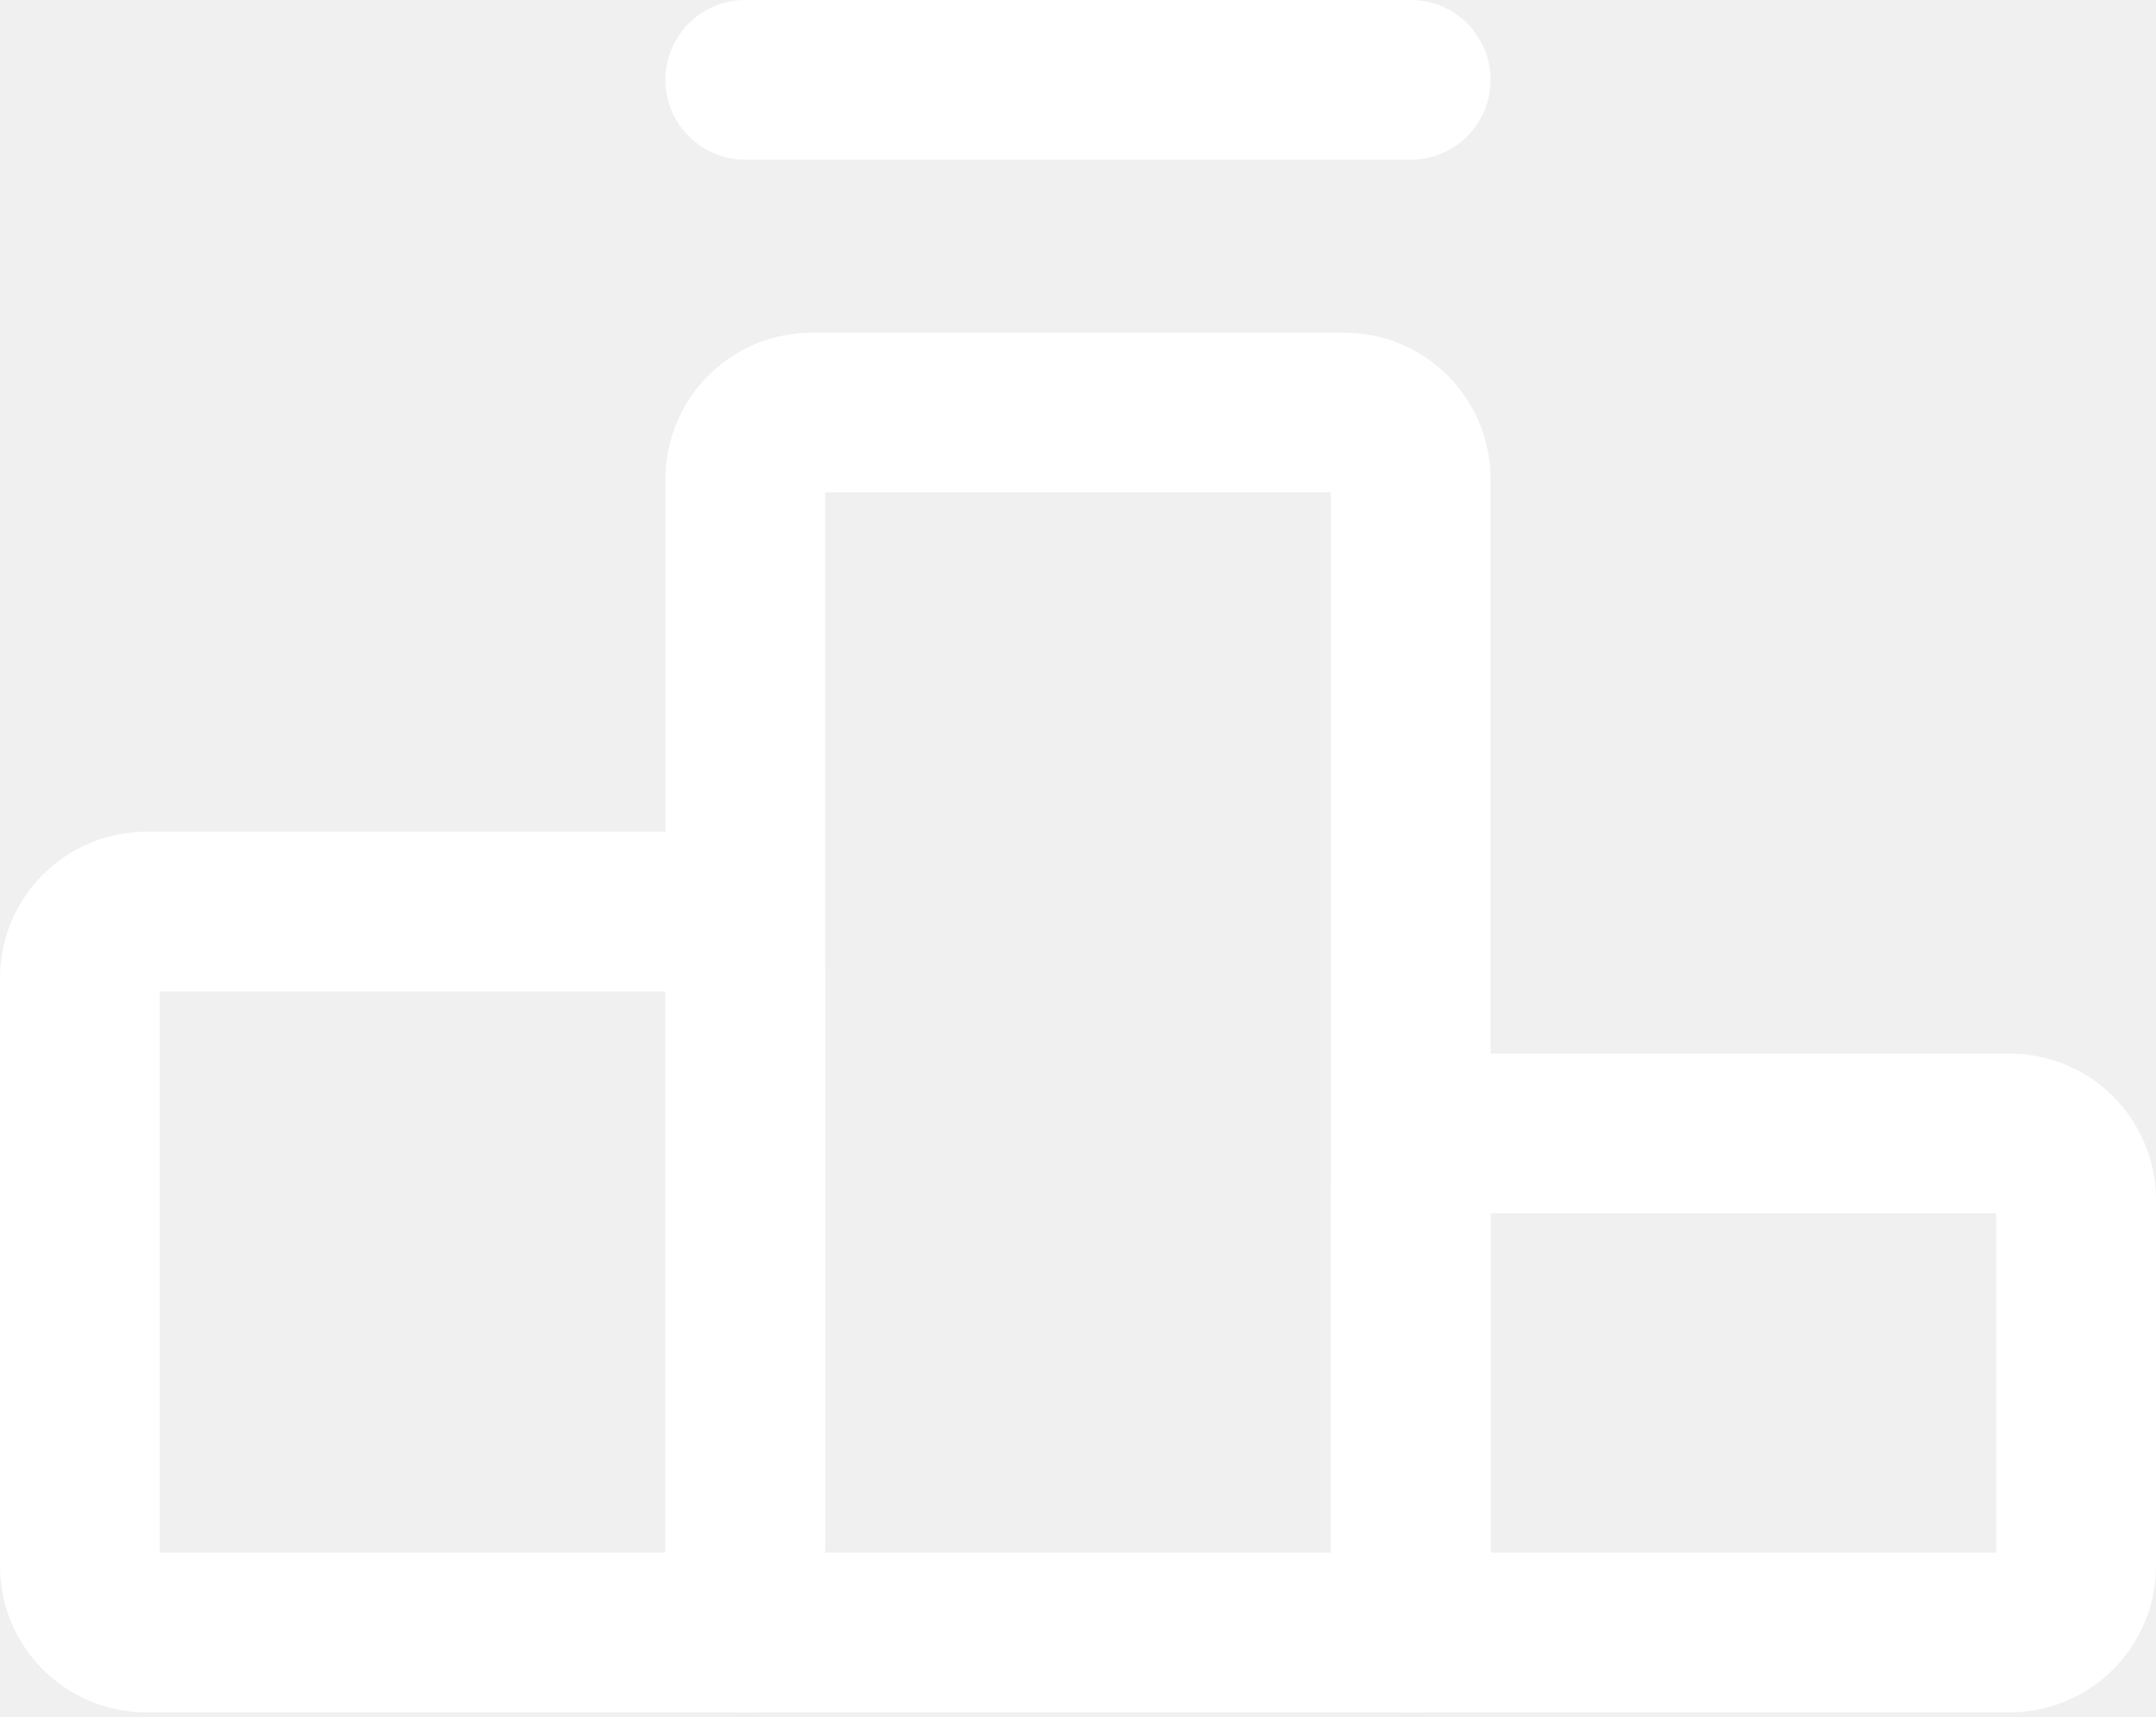
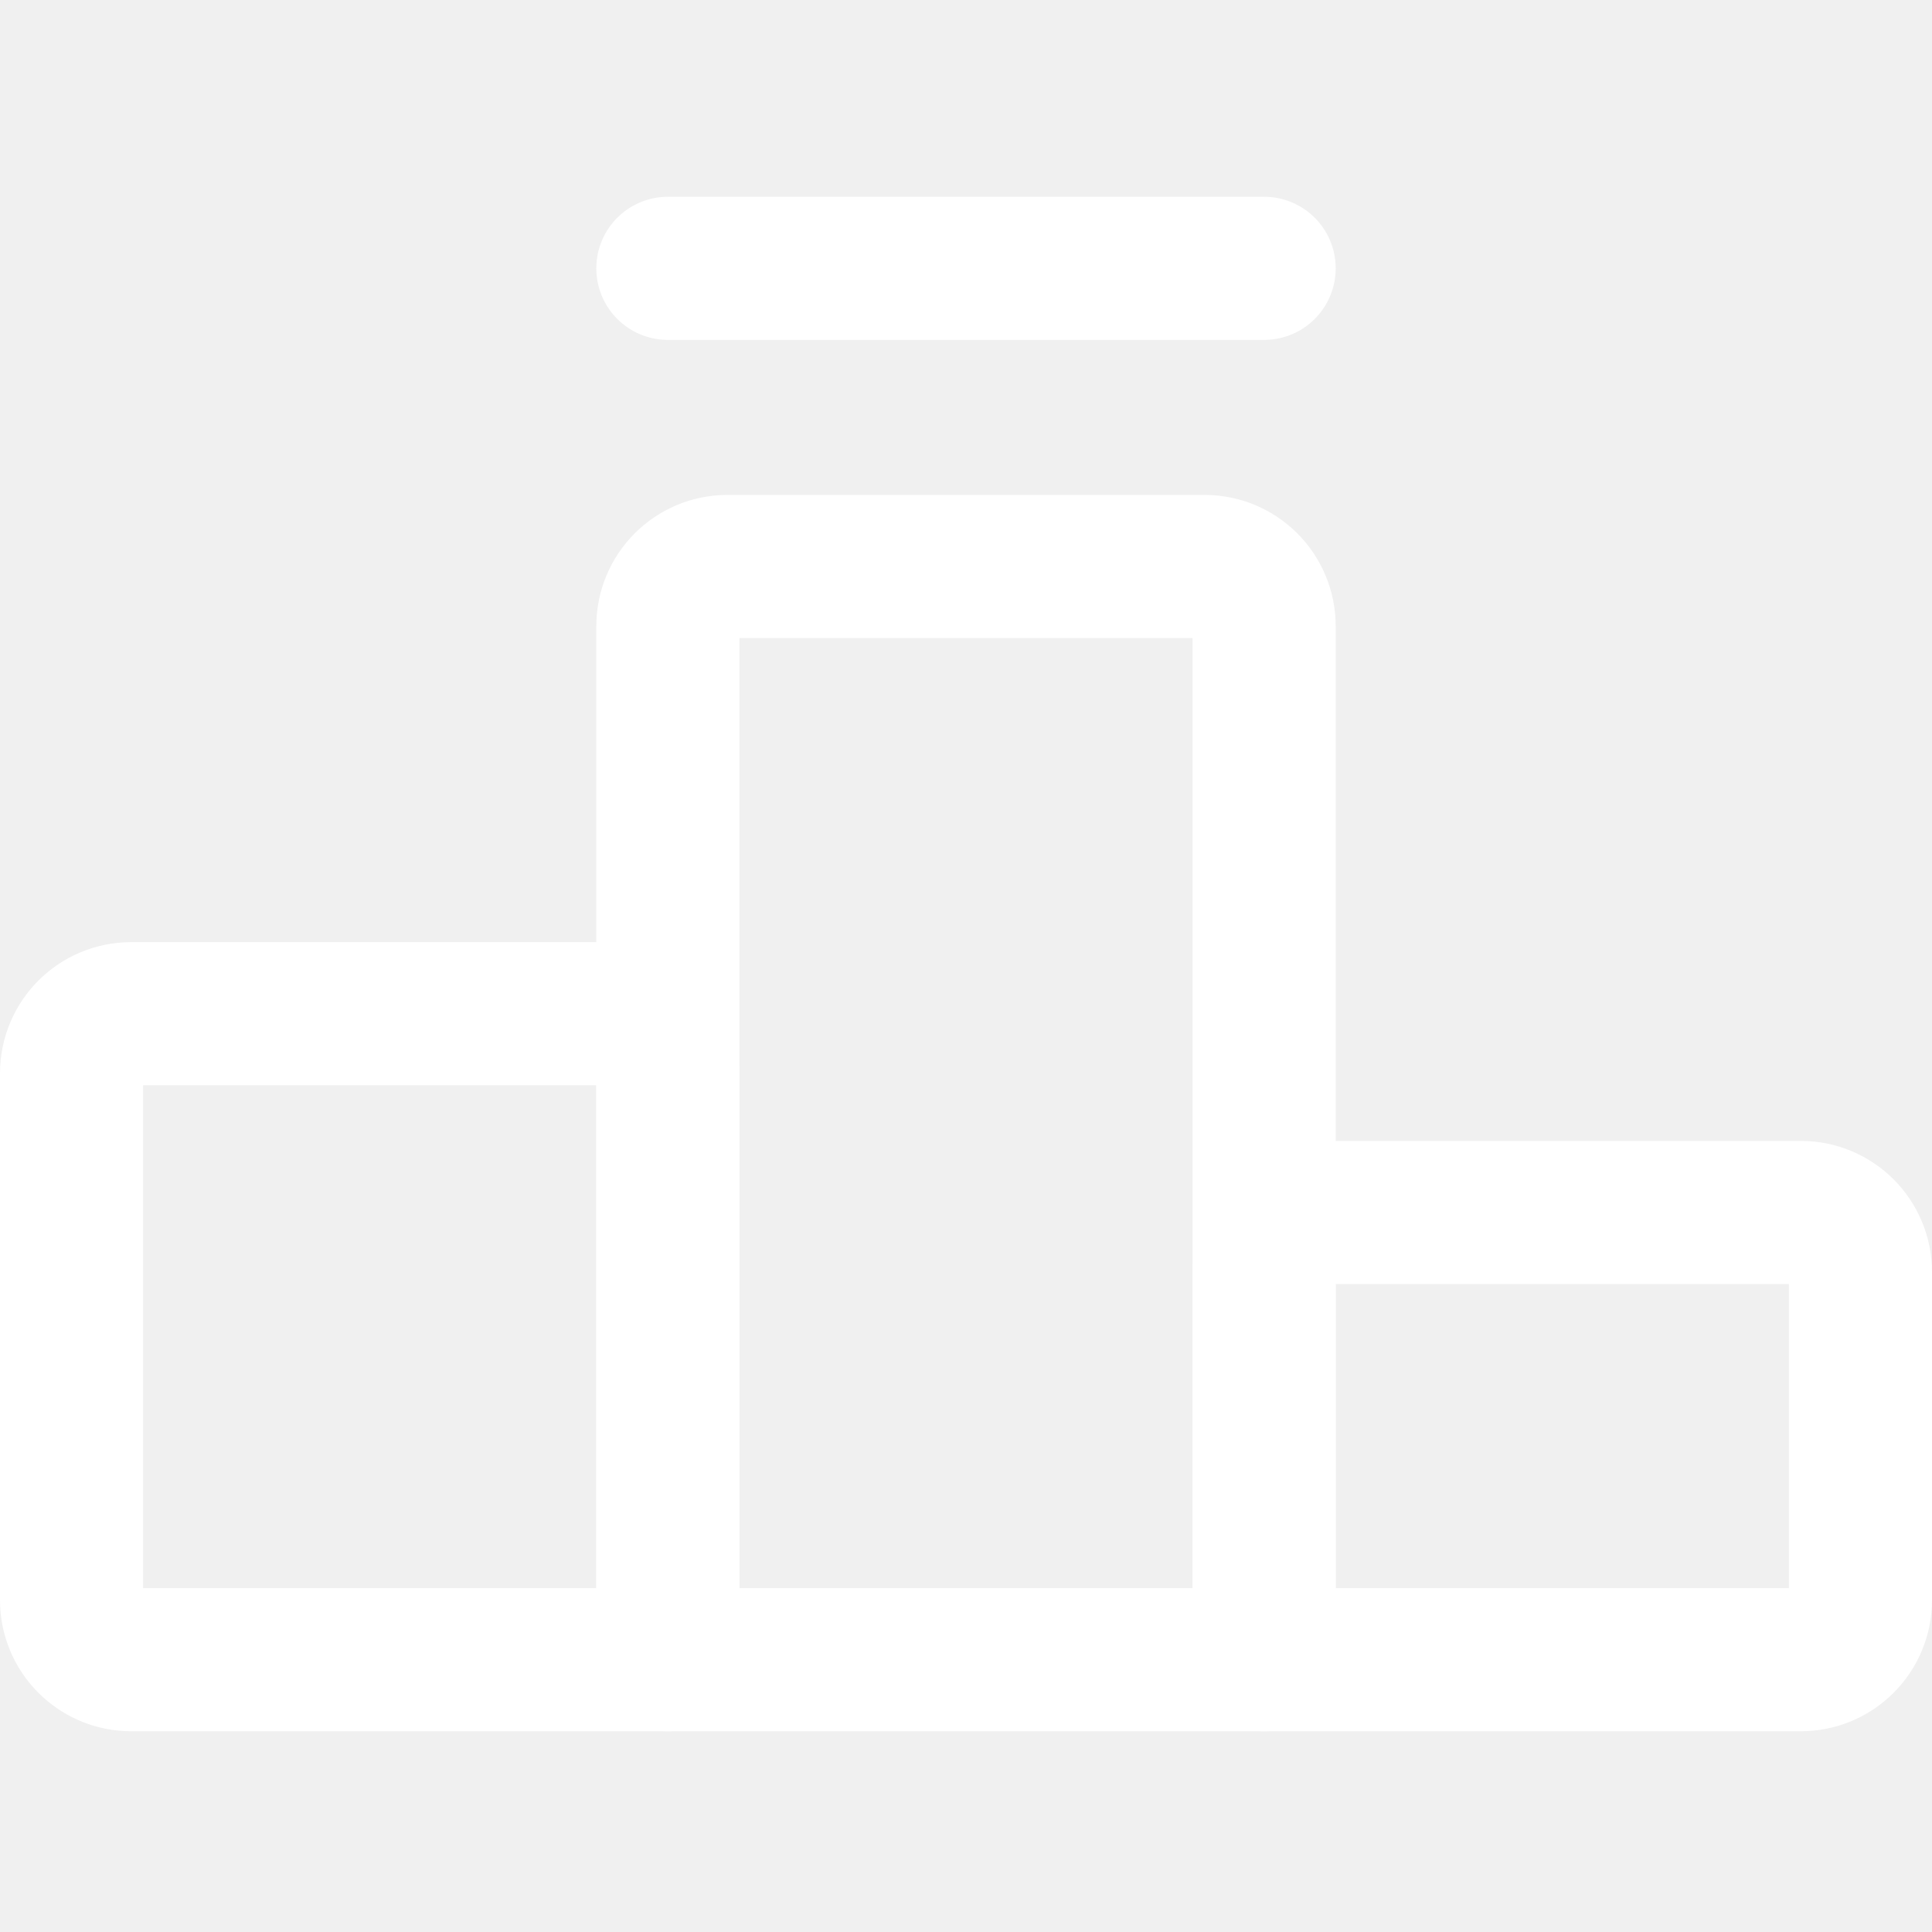
- <svg xmlns="http://www.w3.org/2000/svg" width="54" height="43" viewBox="0 0 54 43" fill="none">
+ <svg xmlns="http://www.w3.org/2000/svg" width="35" height="35" viewBox="0 0 54 43" fill="none">
  <g id="ð¦ icon &quot;leaderboard&quot;">
    <path id="Vector" d="M35.333 40.889H18.667V22.833V12C18.667 11.08 19.413 10.333 20.333 10.333H33.667C34.587 10.333 35.333 11.08 35.333 12V28.389V40.889Z" stroke="white" stroke-width="4" stroke-linecap="round" stroke-linejoin="round" />
    <path id="Vector_2" d="M35.333 2H18.667" stroke="white" stroke-width="4" stroke-linecap="round" stroke-linejoin="round" />
    <path id="Vector_3" d="M50.333 40.889H35.333V30.056C35.333 29.135 36.079 28.389 37 28.389H50.333C51.254 28.389 52 29.135 52 30.056V39.222C52 40.143 51.254 40.889 50.333 40.889Z" stroke="white" stroke-width="4" stroke-linecap="round" stroke-linejoin="round" />
    <path id="Vector_4" d="M18.667 40.889V24.5C18.667 23.579 17.921 22.833 17 22.833H3.667C2.746 22.833 2 23.579 2 24.5V39.222C2 40.143 2.746 40.889 3.667 40.889H18.667Z" stroke="white" stroke-width="4" stroke-linecap="round" stroke-linejoin="round" />
  </g>
</svg>
